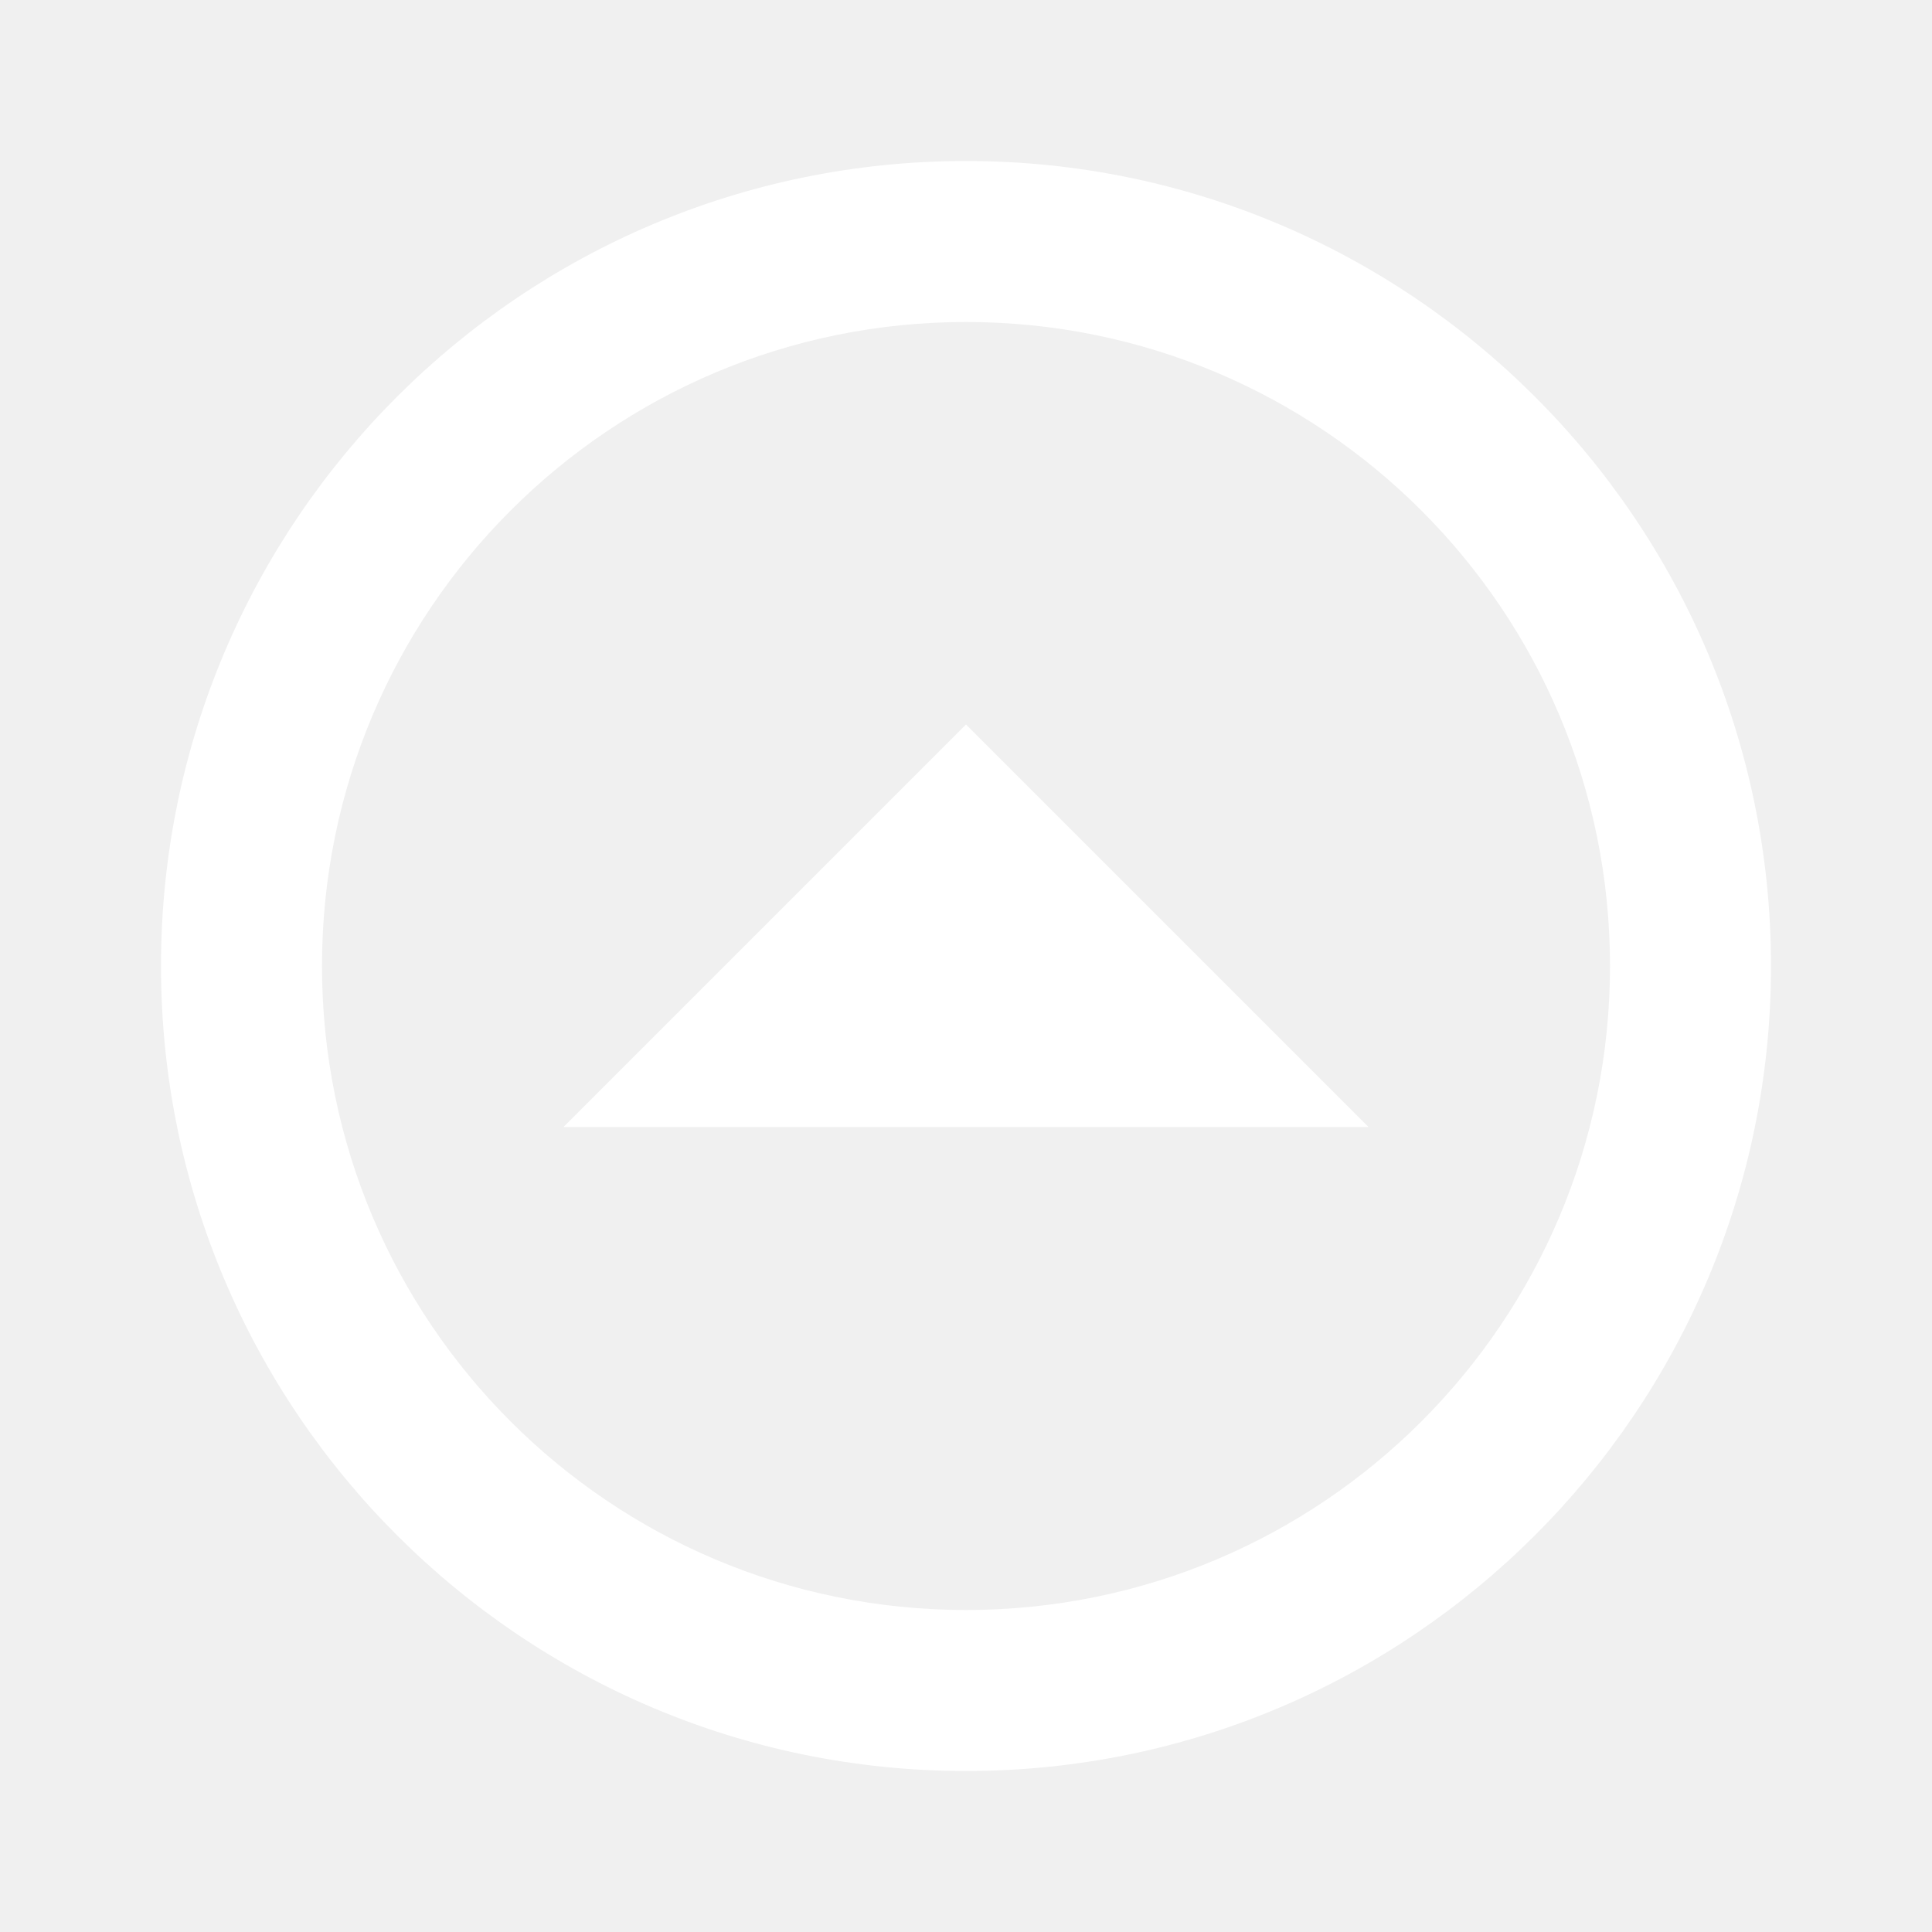
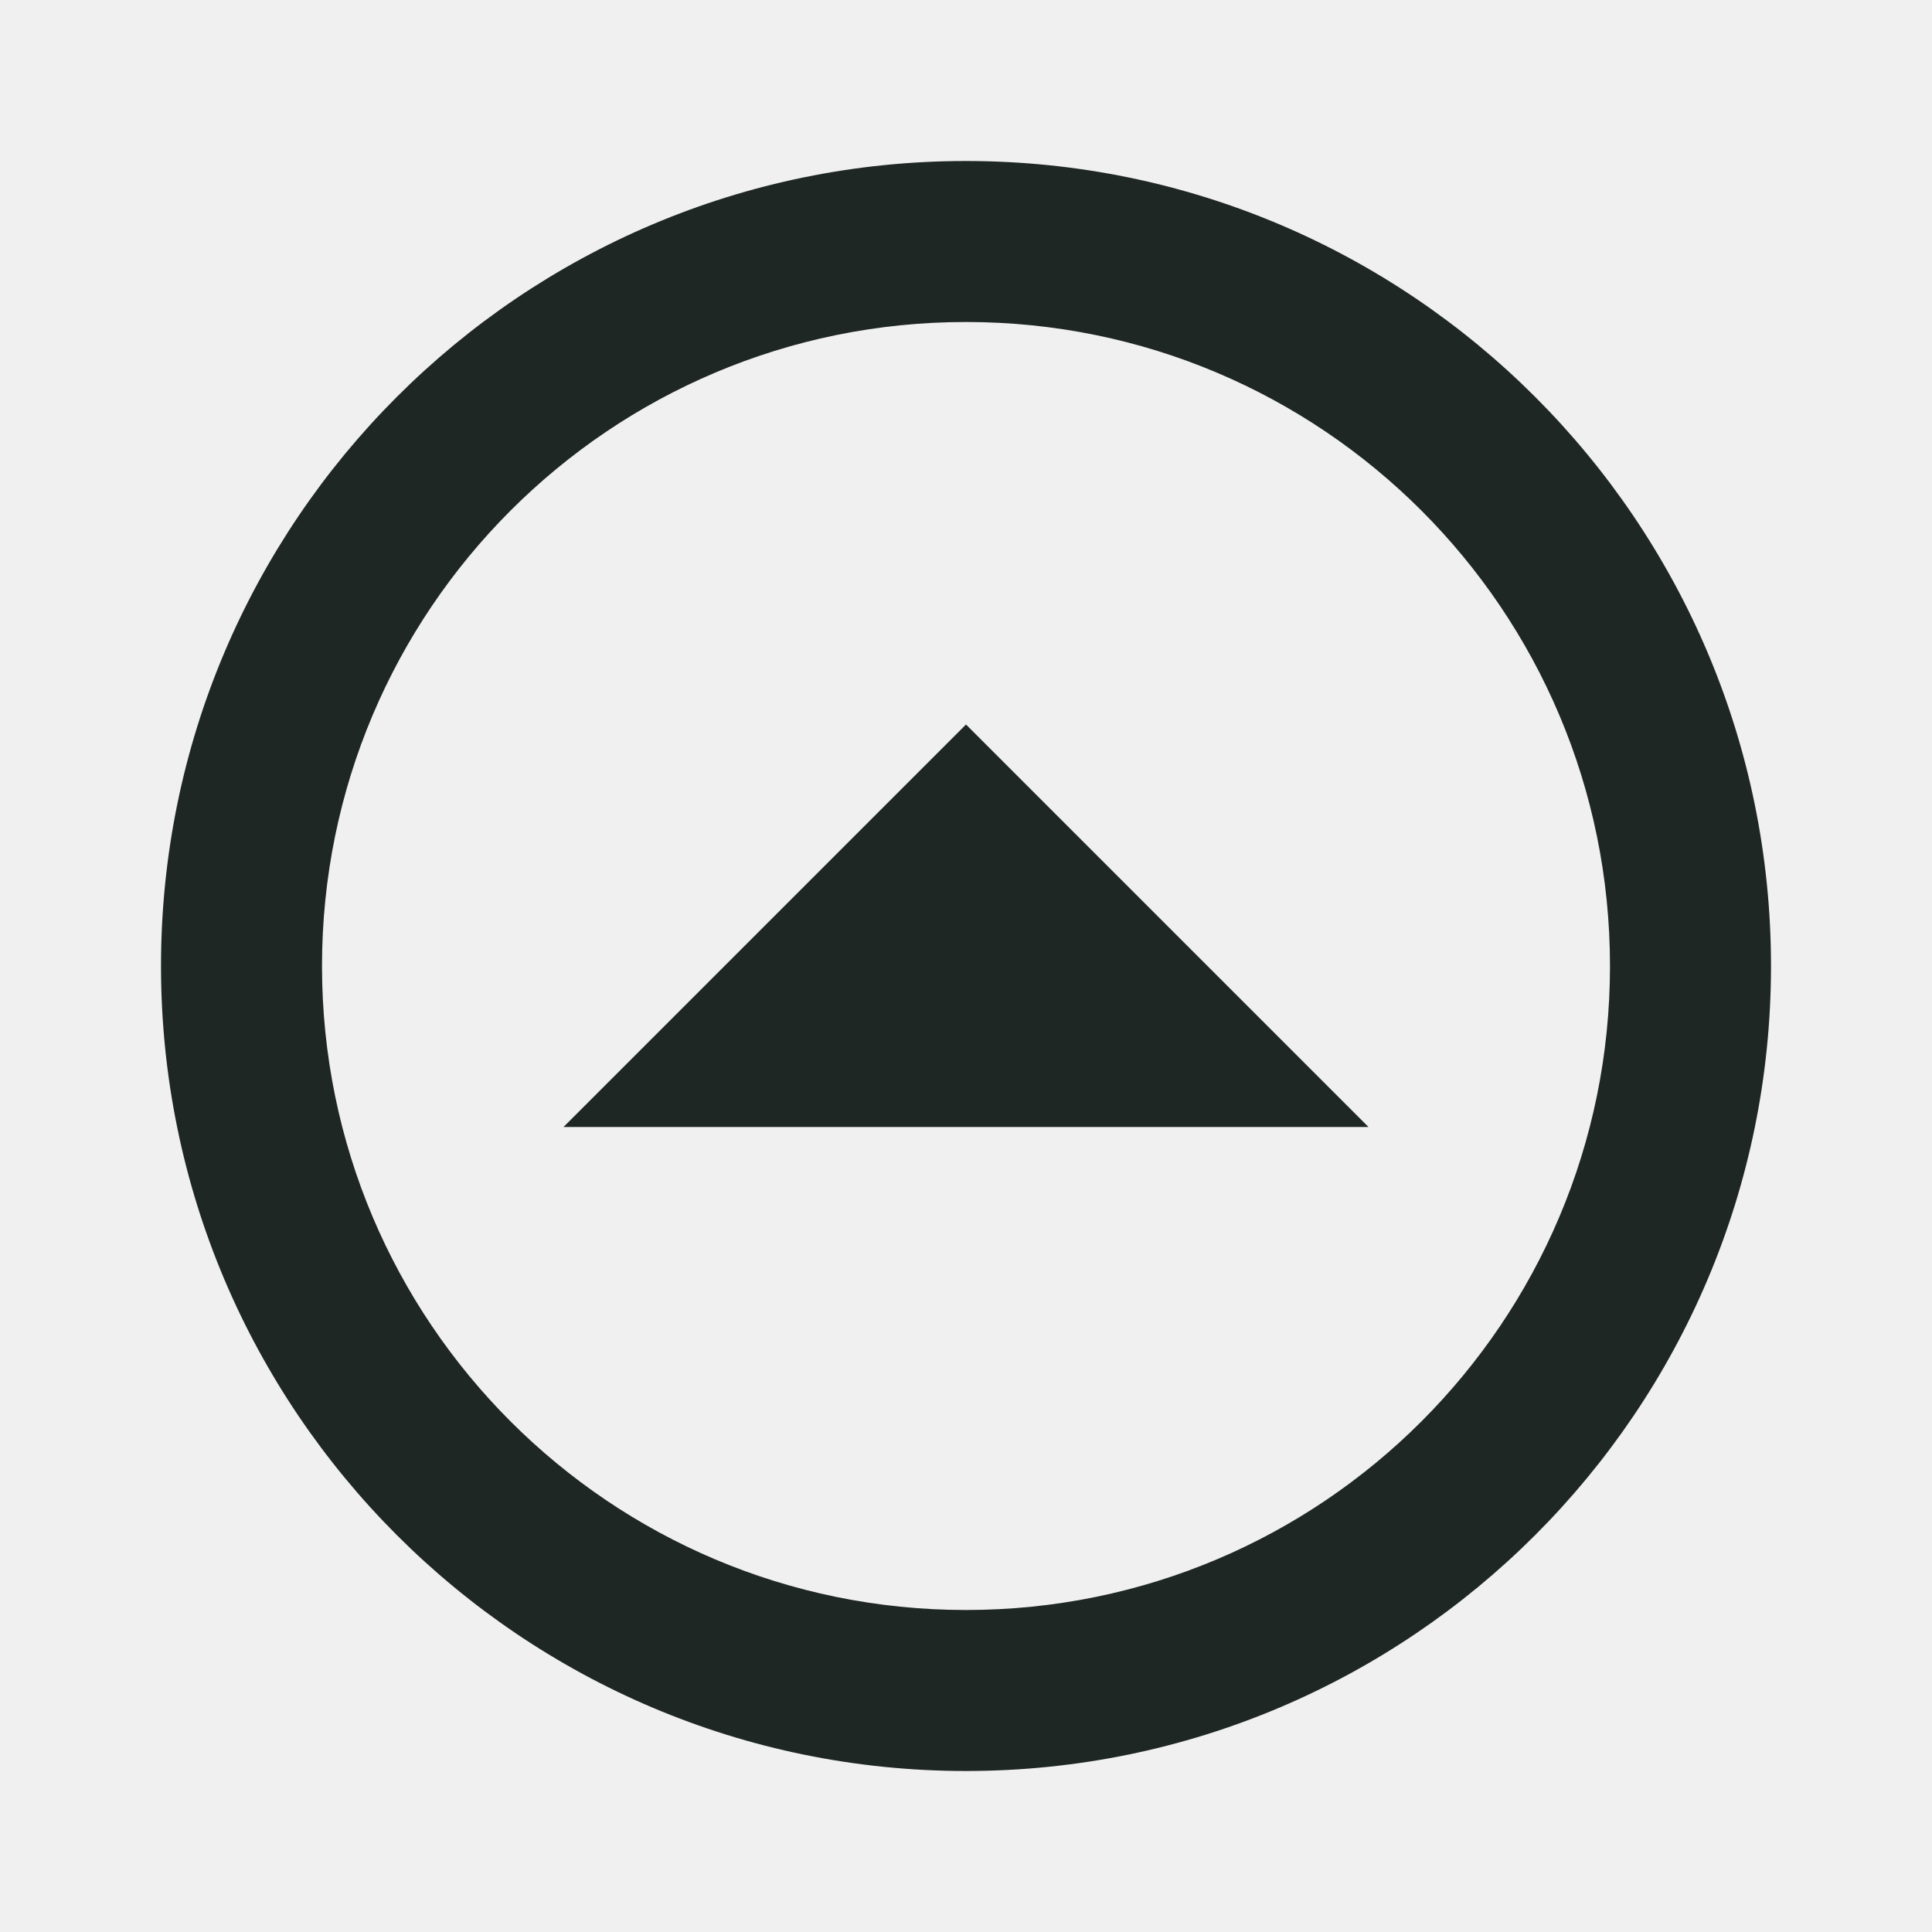
- <svg xmlns="http://www.w3.org/2000/svg" fill="white" version="1.1" width="24" height="24" viewBox="0 0 24 24">
+ <svg xmlns="http://www.w3.org/2000/svg" fill="#1e2723" version="1.1" width="24" height="24" viewBox="0 0 24 24">
  <path d="M12,22C17.52,22 22,17.52 22,12C22,6.48 17.52,2 12,2C6.48,2 2,6.48 2,12C2,17.52 6.48,22 12,22M12,20C7.58,20 4,16.42 4,12C4,7.58 7.58,4 12,4C16.42,4 20,7.58 20,12C20,16.42 16.42,20 12,20M17,14L12,9L7,14H17Z" />
</svg>
